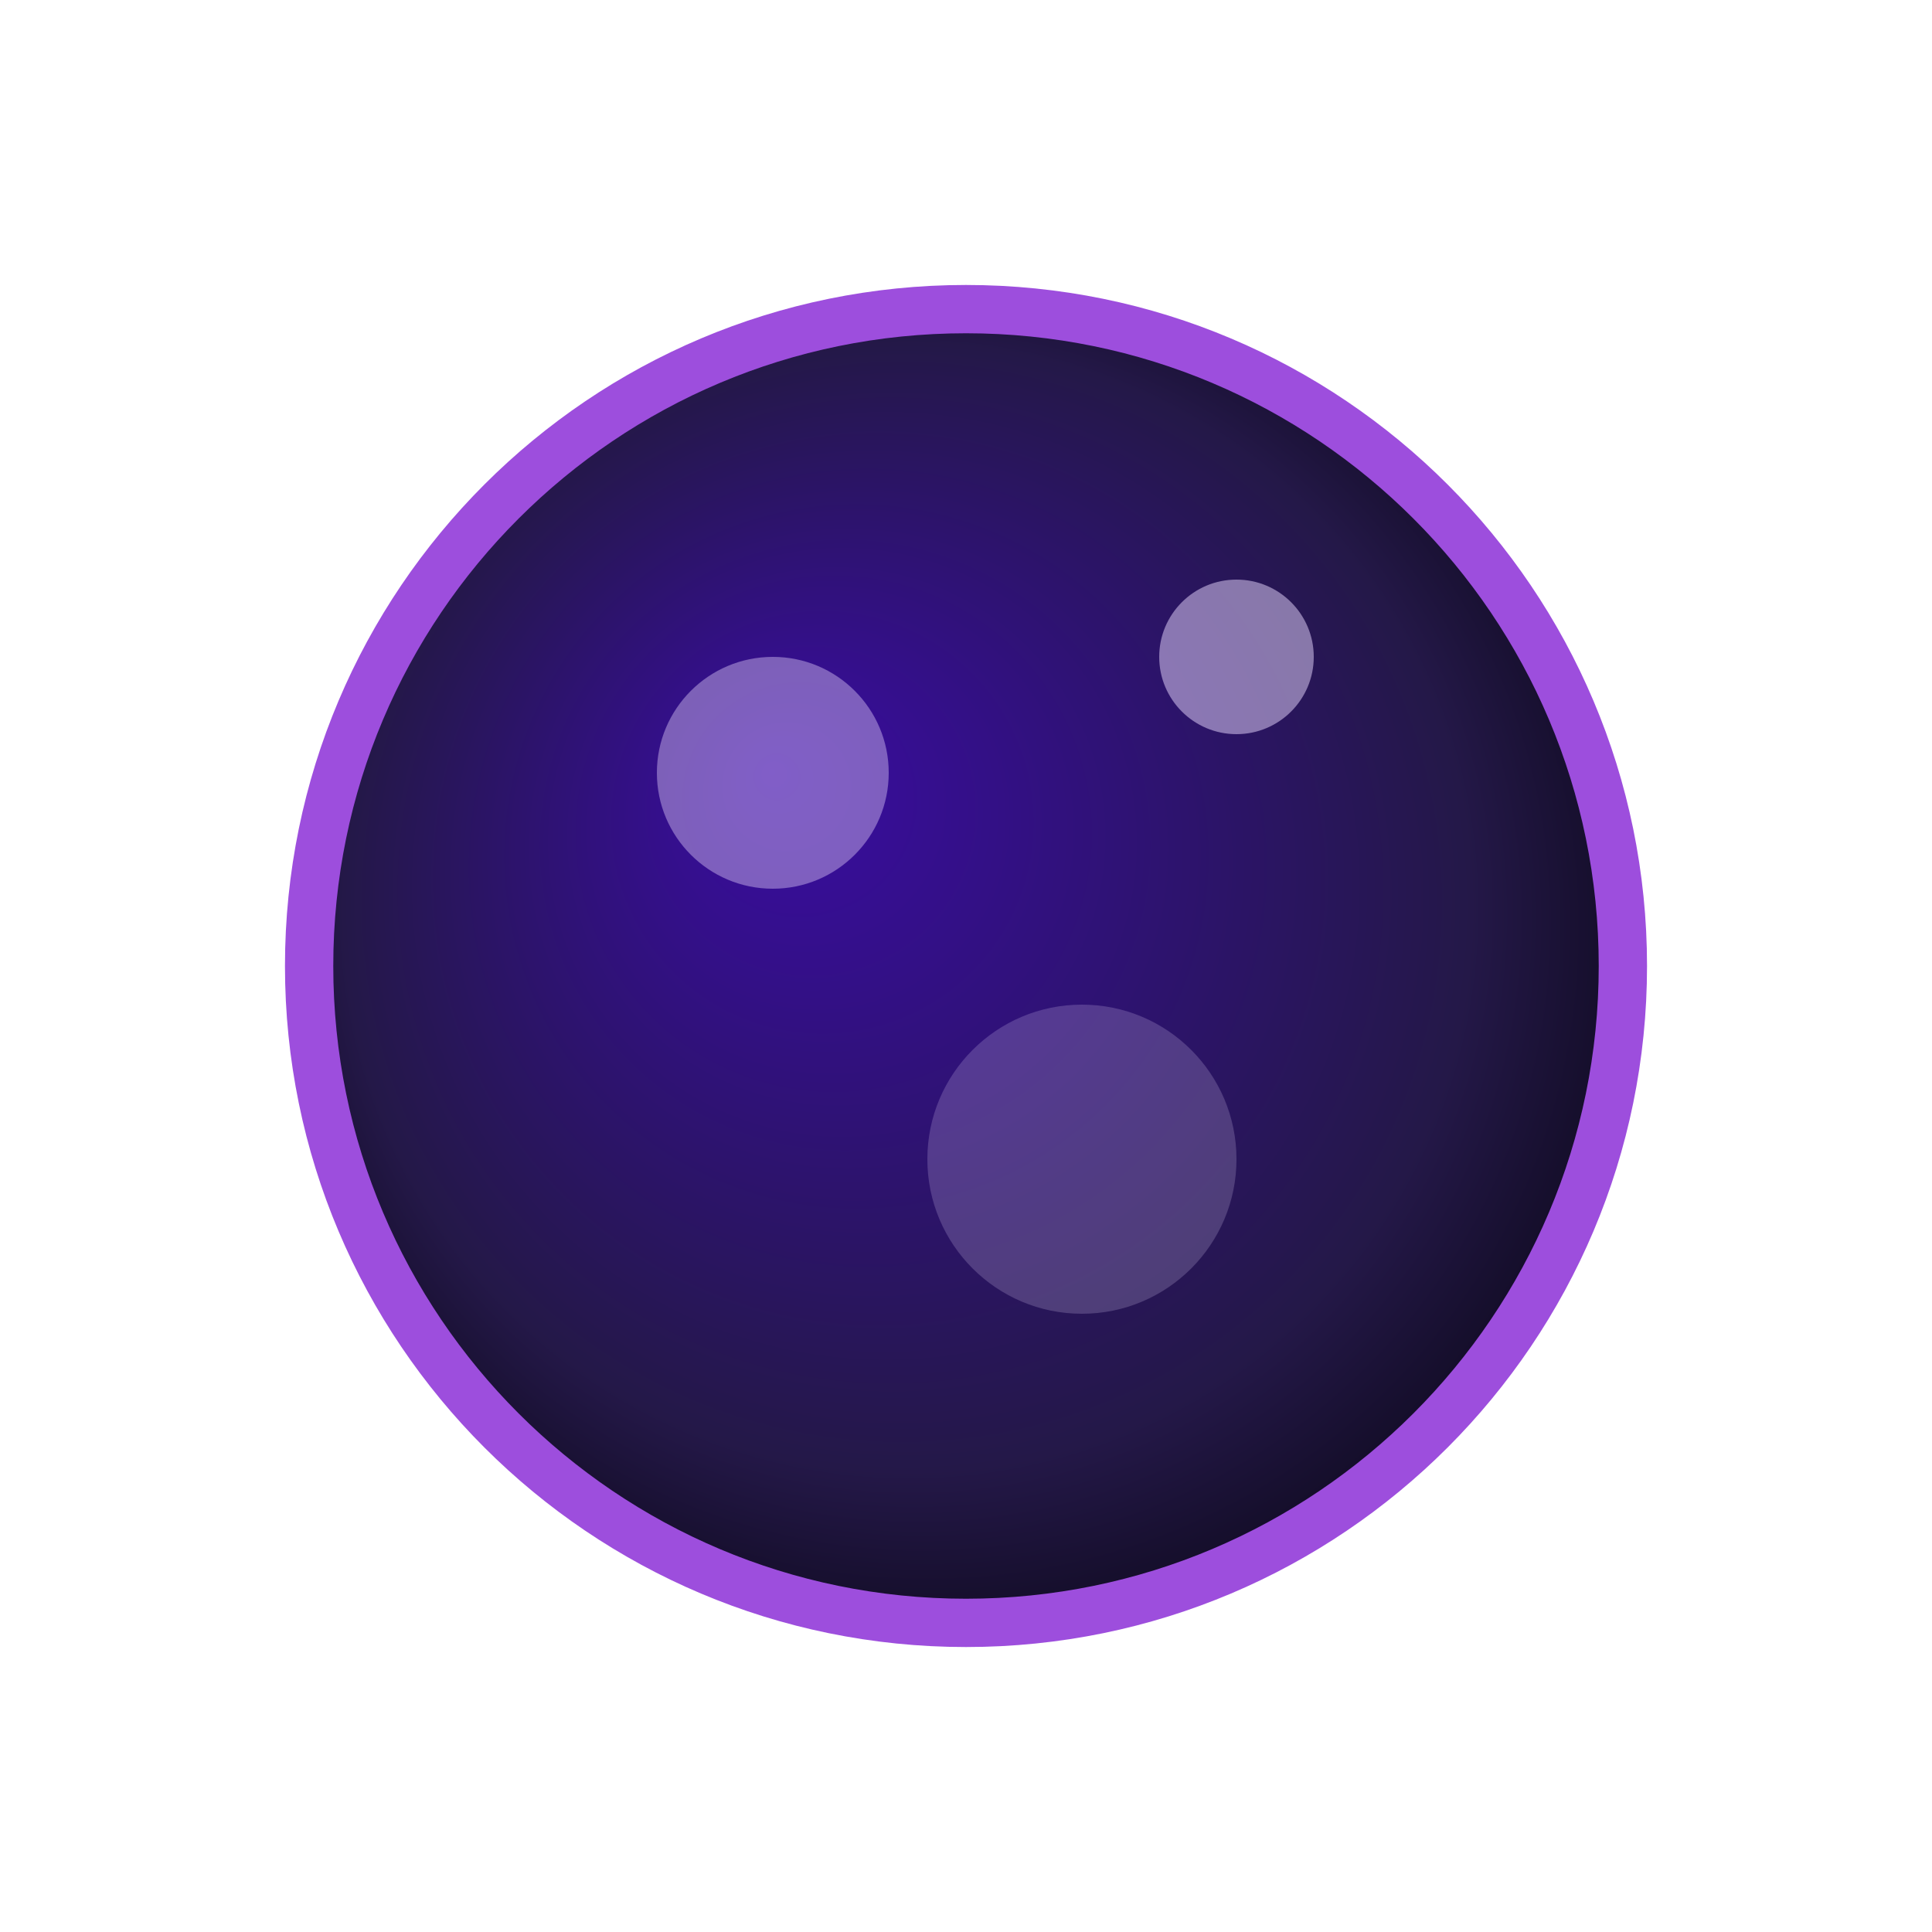
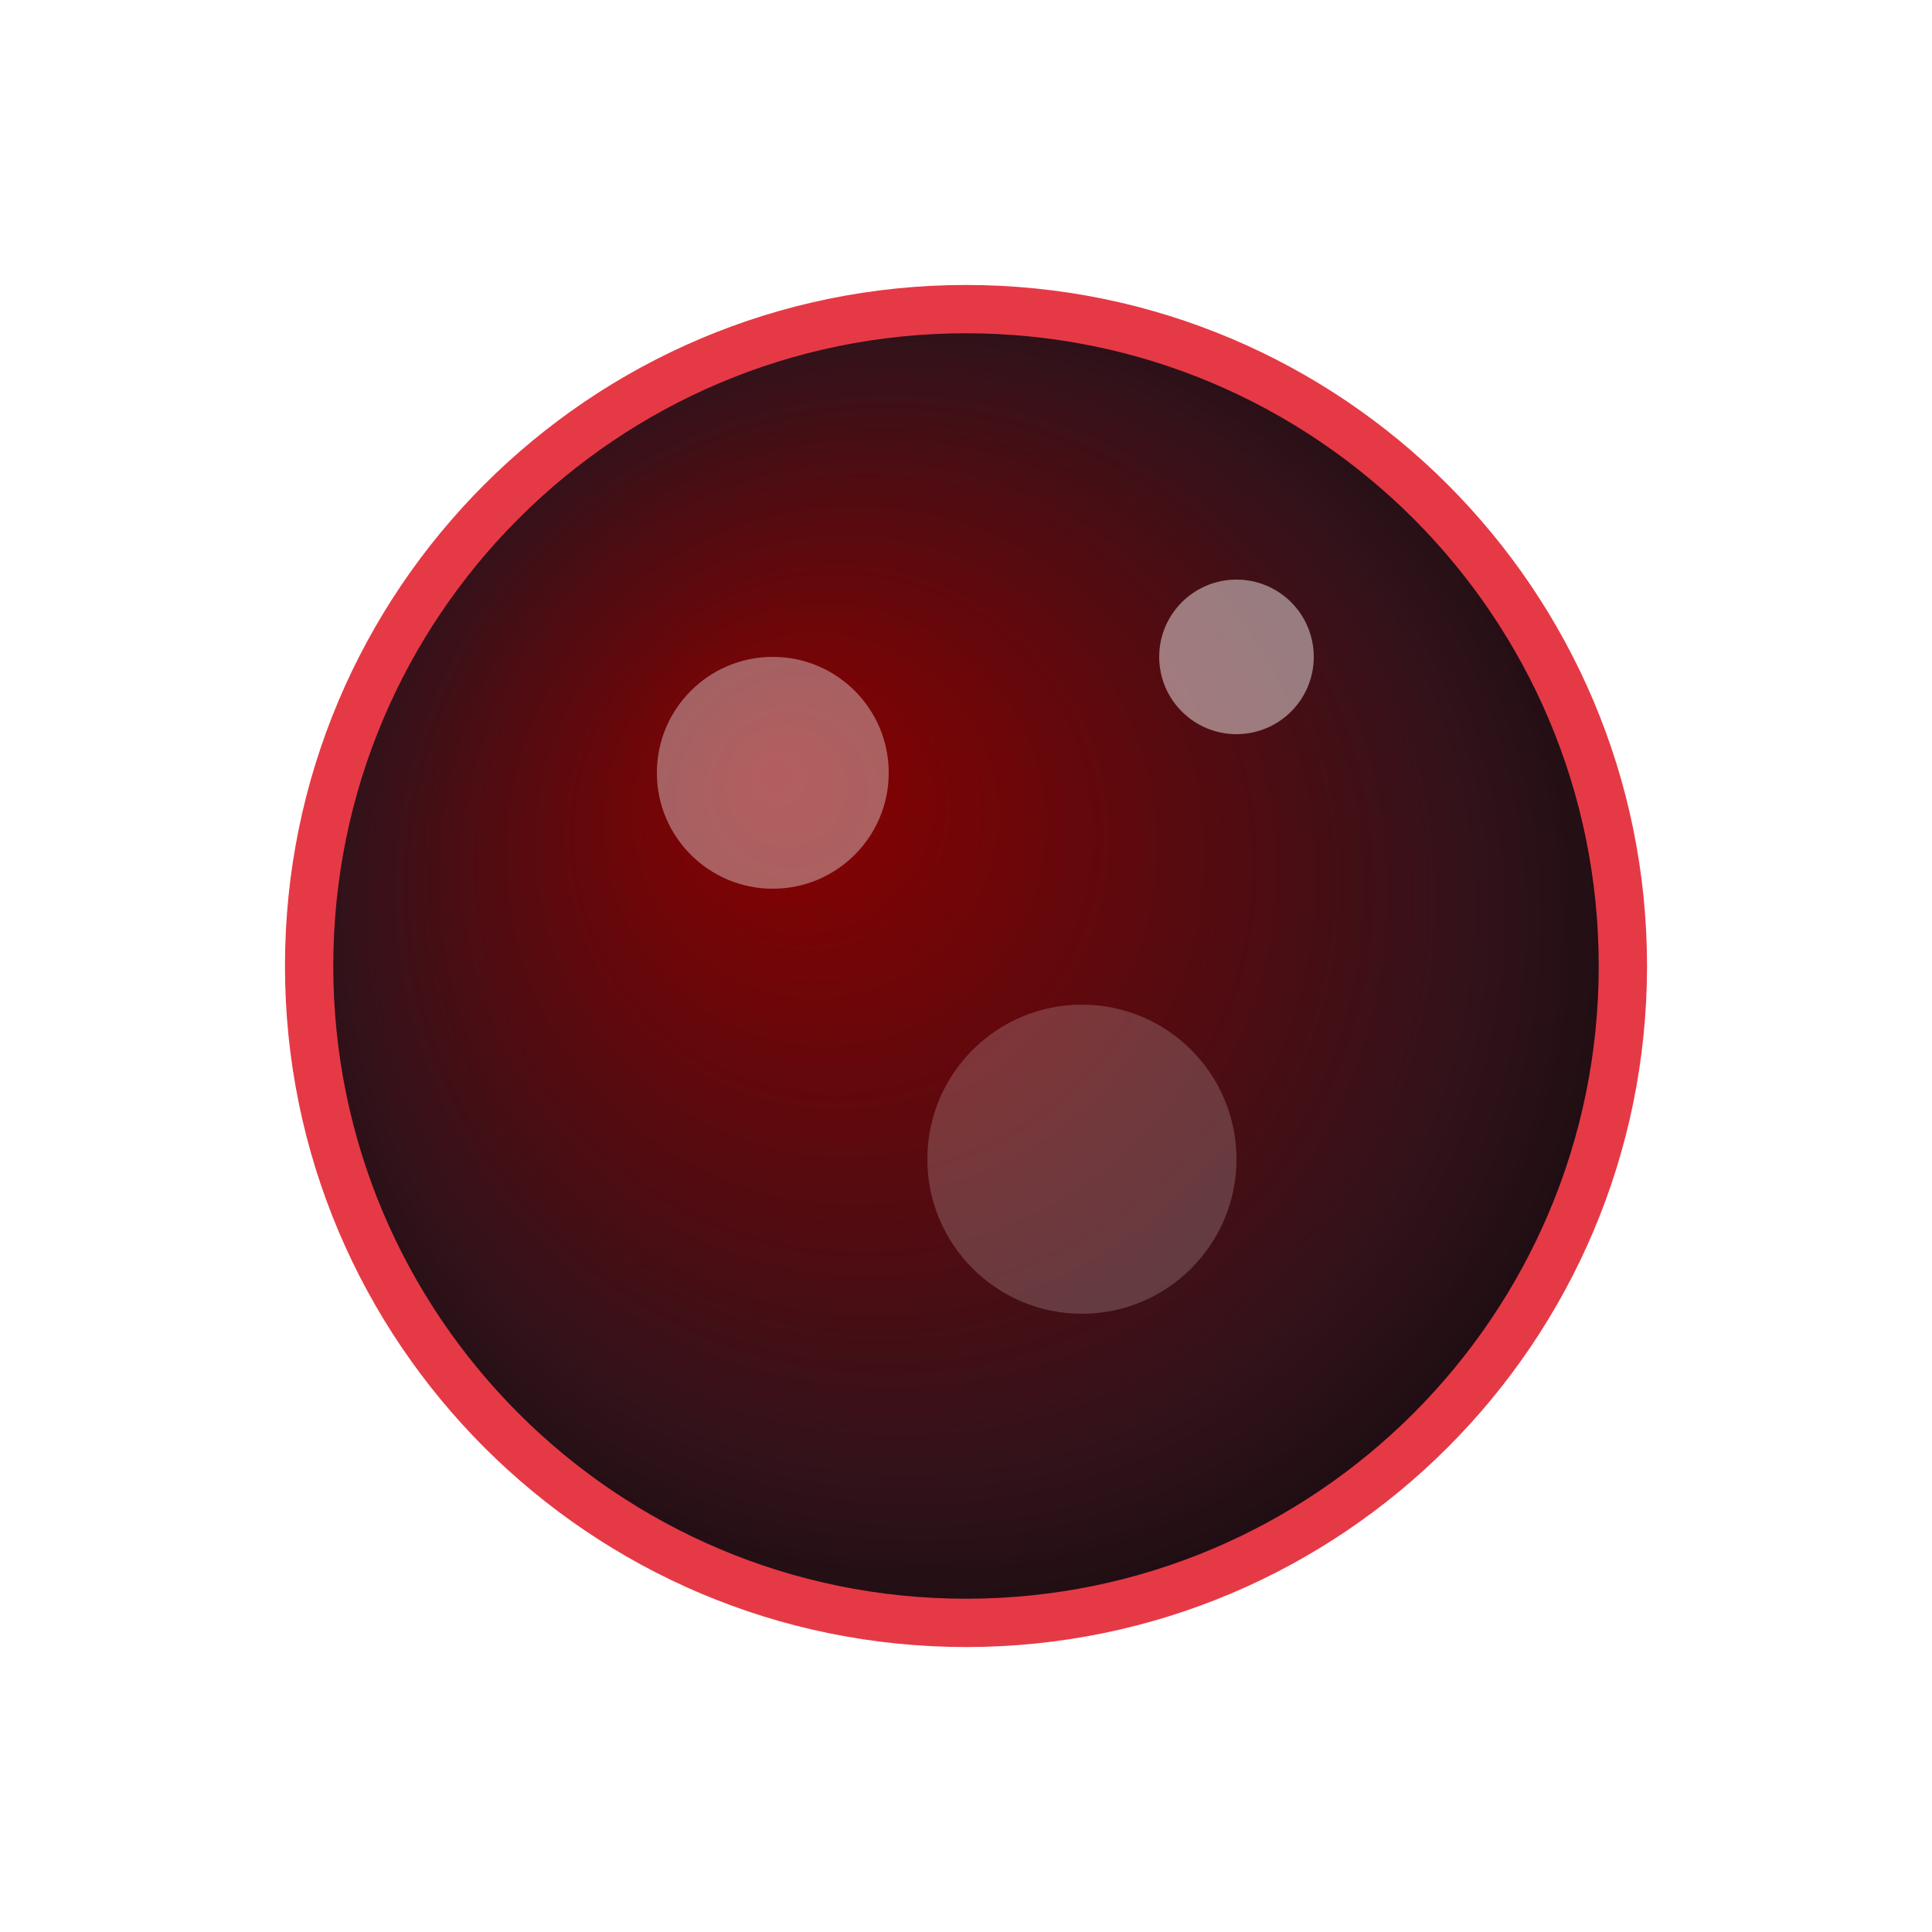
<svg xmlns="http://www.w3.org/2000/svg" viewBox="0 0 100 100" renderer-info="lunnie-kit">
  <defs>
    <radialGradient id="pC" cx="0.5" cy="0.5" r="0.62" fx="0.35" fy="0.35">
-       <stop offset="0" stop-color="#3a0ca3" />
-       <stop offset="0.7" stop-color="#241848" />
-       <stop offset="1" stop-color="#04030a" />
+       <stop offset="0" stop-color="#8b0000" />
+       <stop offset="0.7" stop-color="#33121a" />
+       <stop offset="1" stop-color="#0a0a0c" />
    </radialGradient>
  </defs>
-   <ellipse cx="50" cy="50" rx="34" ry="34" fill="url(#pC)" stroke="#9d4edd" stroke-width="2.5" />
-   <circle cx="40" cy="40" r="6" fill="#eadaff" opacity="0.4" />
-   <circle cx="64" cy="34" r="4" fill="#eadaff" opacity="0.5" />
-   <circle cx="56" cy="60" r="8" fill="#eadaff" opacity="0.2" />
+   <ellipse cx="50" cy="50" rx="34" ry="34" fill="url(#pC)" stroke="#e63946" stroke-width="2.5" />
+   <circle cx="40" cy="40" r="6" fill="#f0eaea" opacity="0.4" />
+   <circle cx="64" cy="34" r="4" fill="#f0eaea" opacity="0.5" />
+   <circle cx="56" cy="60" r="8" fill="#f0eaea" opacity="0.2" />
</svg>
